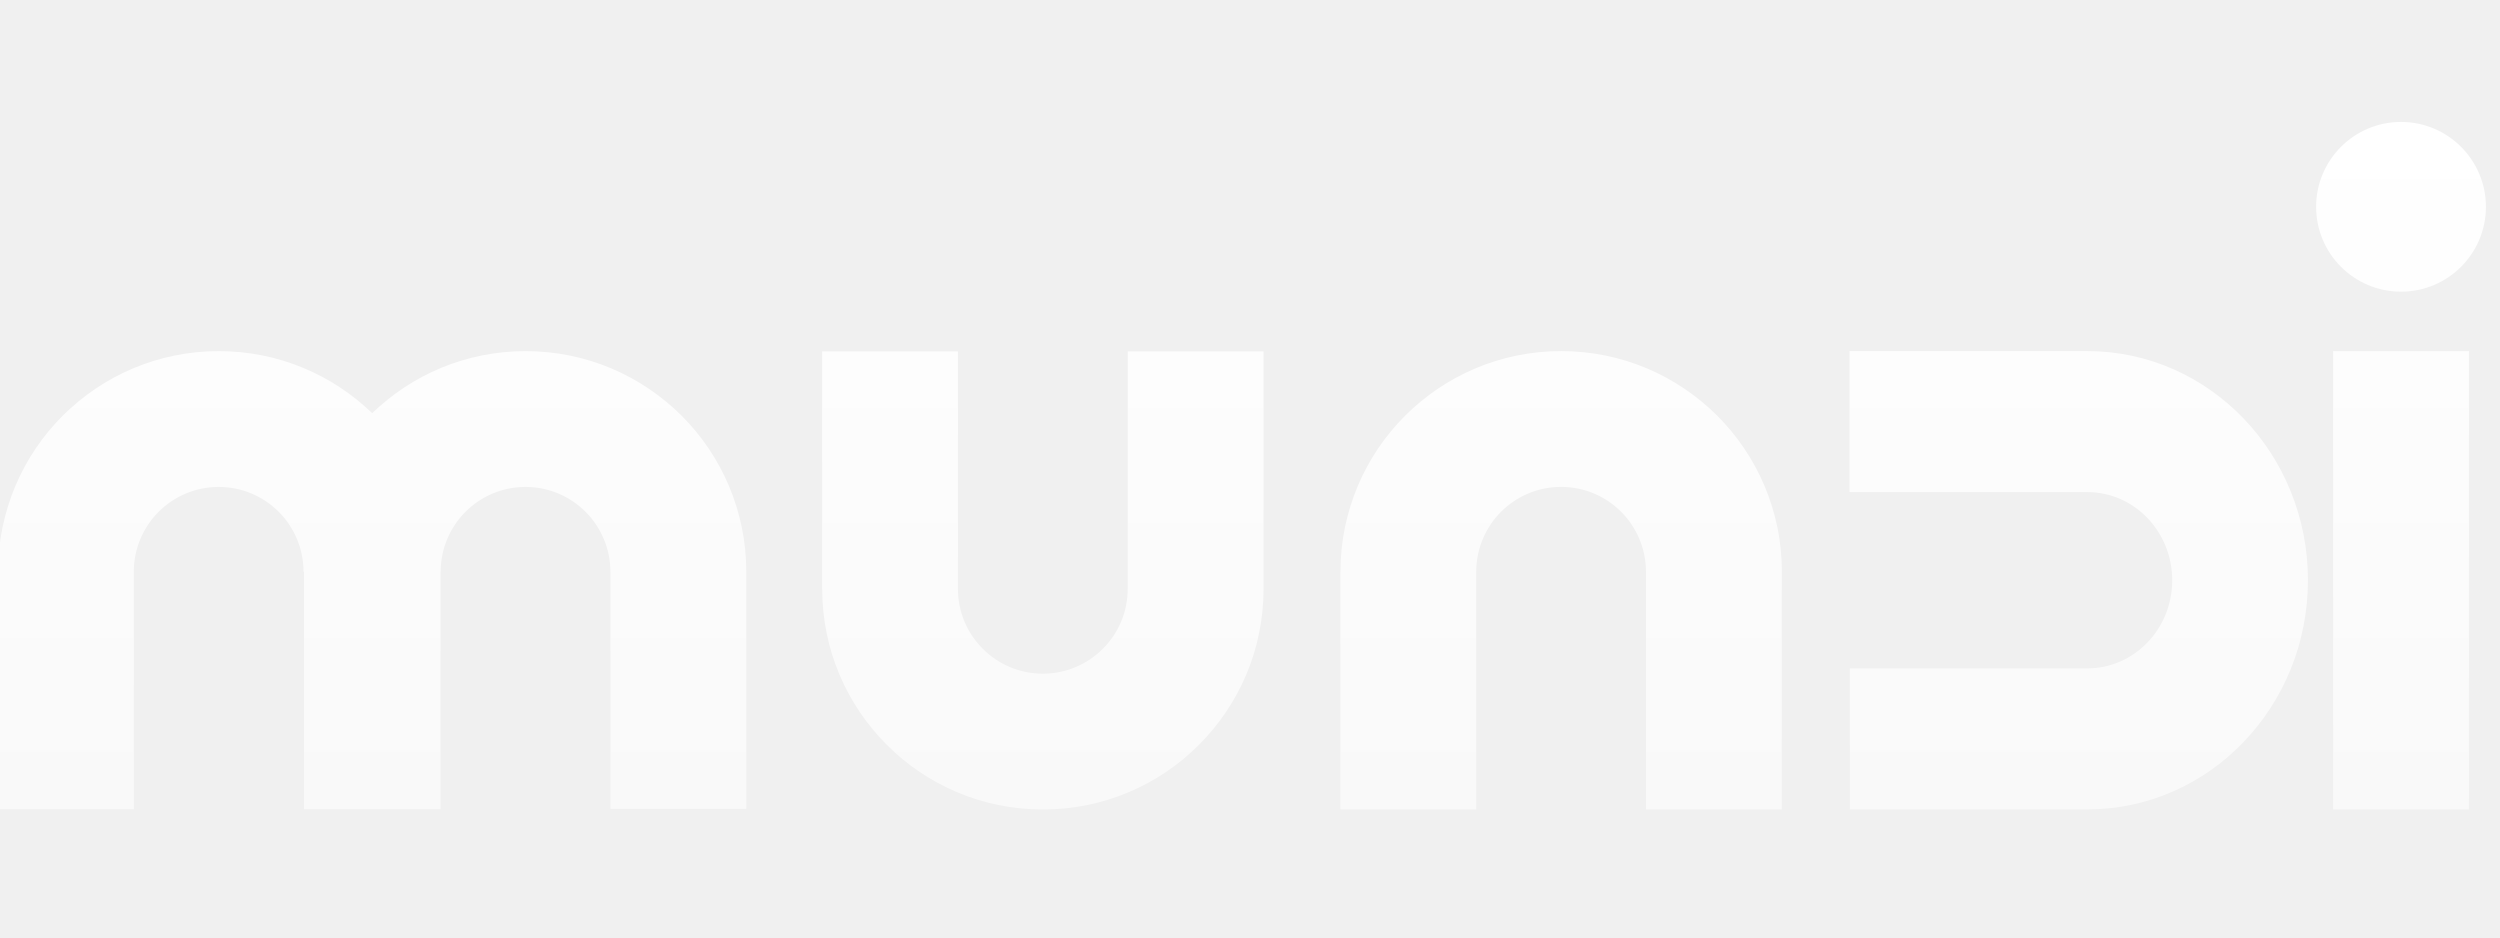
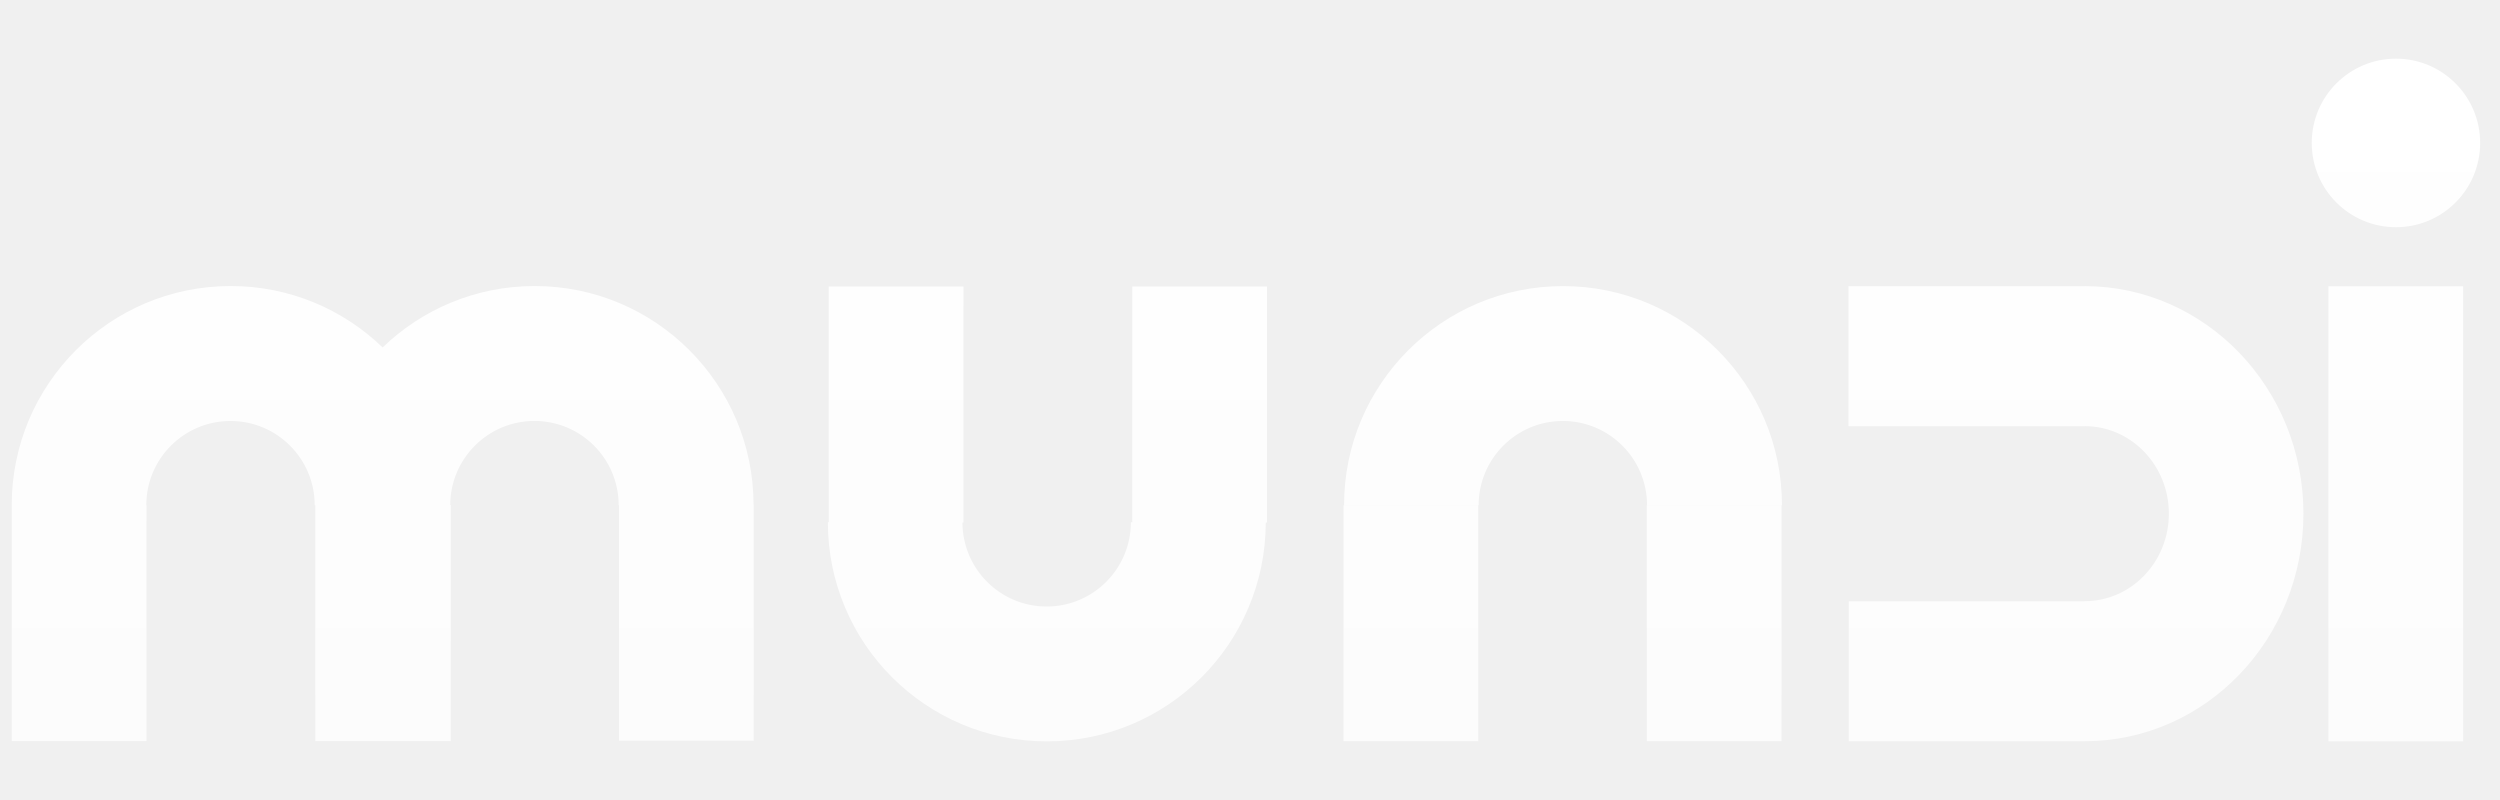
- <svg xmlns="http://www.w3.org/2000/svg" width="80" height="30" viewBox="0 0 80 30" fill="none">
-   <g clip-path="url(#clip0_14401_14072)">
-     <path fill-rule="evenodd" clip-rule="evenodd" d="M76.832 9.334C78.333 9.334 79.549 8.118 79.549 6.618C79.549 5.118 78.333 3.902 76.832 3.902C75.332 3.902 74.116 5.118 74.116 6.618C74.116 8.118 75.332 9.334 76.832 9.334ZM59.185 15.747L66.802 15.747V15.748C68.299 15.752 69.511 17.013 69.511 18.568C69.511 20.12 68.305 21.378 66.813 21.389V21.388L59.195 21.388V25.901L66.802 25.901V25.901C70.698 25.896 73.854 22.615 73.854 18.568C73.854 14.525 70.704 11.247 66.813 11.235V11.235H59.185V15.747ZM49.957 11.235C46.057 11.235 42.896 14.396 42.895 18.296H47.239C47.24 16.797 48.455 15.581 49.955 15.581C51.455 15.581 52.67 16.797 52.671 18.296H57.02C57.019 14.396 53.858 11.235 49.957 11.235ZM42.892 18.296H47.238V25.901H42.892V18.296ZM52.672 18.296H57.017V25.901H52.672V18.296ZM-0.062 18.291V18.297V25.895H4.283V18.291H4.281C4.285 16.794 5.5 15.582 6.997 15.582C8.497 15.582 9.713 16.797 9.713 18.297H9.727V25.895H14.097V18.297H14.101C14.101 16.798 15.317 15.582 16.817 15.582C18.316 15.582 19.532 16.798 19.533 18.297H19.535V25.885H23.881V18.297H23.881C23.881 14.397 20.719 11.236 16.819 11.236C14.912 11.236 13.181 11.992 11.91 13.222C10.639 11.992 8.908 11.236 7 11.236C3.102 11.236 -0.059 14.393 -0.062 18.291ZM30.654 11.245V18.841H30.654V18.842C30.654 20.342 31.87 21.558 33.37 21.558C34.87 21.558 36.086 20.342 36.086 18.842V18.841H36.088V11.245H40.434V18.841H40.434V18.842C40.434 22.742 37.273 25.904 33.372 25.904C29.474 25.904 26.314 22.747 26.31 18.85H26.308V11.245H30.654ZM74.66 11.236H79.006V25.902H74.66V11.236Z" fill="url(#paint0_linear_14401_14072)" />
+ <svg xmlns="http://www.w3.org/2000/svg" width="75" height="24" viewBox="0 0 75 24" fill="none">
+   <g clip-path="url(#clip0_14701_14474)">
+     <path fill-rule="evenodd" clip-rule="evenodd" d="M71.879 6.816C73.274 6.816 74.405 5.684 74.405 4.288C74.405 2.892 73.274 1.76 71.879 1.76C70.483 1.76 69.352 2.892 69.352 4.288C69.352 5.684 70.483 6.816 71.879 6.816ZM6.92 8.581C8.691 8.581 10.298 9.283 11.479 10.423C12.661 9.283 14.268 8.581 16.039 8.581C19.662 8.581 22.599 11.517 22.607 15.14H22.611V22.22H18.569V15.155H18.56C18.56 13.759 17.429 12.628 16.034 12.628C14.64 12.628 13.51 13.757 13.507 15.152H13.523V22.231H9.459V15.156H9.441C9.441 13.76 8.31 12.629 6.915 12.629C5.521 12.629 4.391 13.758 4.389 15.152H4.395V22.231H0.353V15.156H0.352V15.155C0.352 11.524 3.292 8.581 6.92 8.581ZM31.405 22.241C35.029 22.241 37.968 19.303 37.973 15.677H38.01V8.597H33.968V15.665H33.926V15.667C33.926 17.063 32.795 18.195 31.399 18.195C30.008 18.195 28.879 17.068 28.873 15.677H28.904V8.597H24.862V15.665H24.836V15.668C24.836 19.298 27.777 22.241 31.405 22.241ZM46.89 8.583C50.518 8.583 53.458 11.526 53.459 15.156H49.411C49.411 13.76 48.28 12.629 46.885 12.629C45.49 12.629 44.36 13.76 44.359 15.156H40.322C40.322 11.526 43.263 8.583 46.89 8.583ZM40.306 15.157H44.348V22.236H40.306V15.157ZM49.404 15.157H53.446V22.236H49.404V15.157ZM62.542 8.584C66.166 8.588 69.103 11.643 69.103 15.411C69.103 19.176 66.17 22.229 62.549 22.237V22.237H55.463V18.037H62.542V18.035C63.936 18.034 65.066 16.859 65.066 15.409C65.066 13.963 63.94 12.789 62.549 12.784V12.786L55.454 12.786V8.585L62.542 8.585V8.584ZM69.852 8.587H73.894V22.24H69.852V8.587Z" fill="url(#paint0_linear_14701_14474)" />
  </g>
  <defs>
-     <linearGradient id="paint0_linear_14401_14072" x1="39.743" y1="3.902" x2="39.743" y2="25.904" gradientUnits="userSpaceOnUse">
+     <linearGradient id="paint0_linear_14701_14474" x1="37.378" y1="1.76" x2="37.378" y2="22.241" gradientUnits="userSpaceOnUse">
      <stop stop-color="white" />
-       <stop offset="1" stop-color="white" stop-opacity="0.6" />
+       <stop offset="1" stop-color="white" stop-opacity="0.8" />
    </linearGradient>
-     <clipPath id="clip0_14401_14072">
-       <rect width="80" height="30" fill="white" />
+     <clipPath id="clip0_14701_14474">
+       <rect width="74.053" height="24" fill="white" transform="translate(0.351562)" />
    </clipPath>
  </defs>
</svg>
